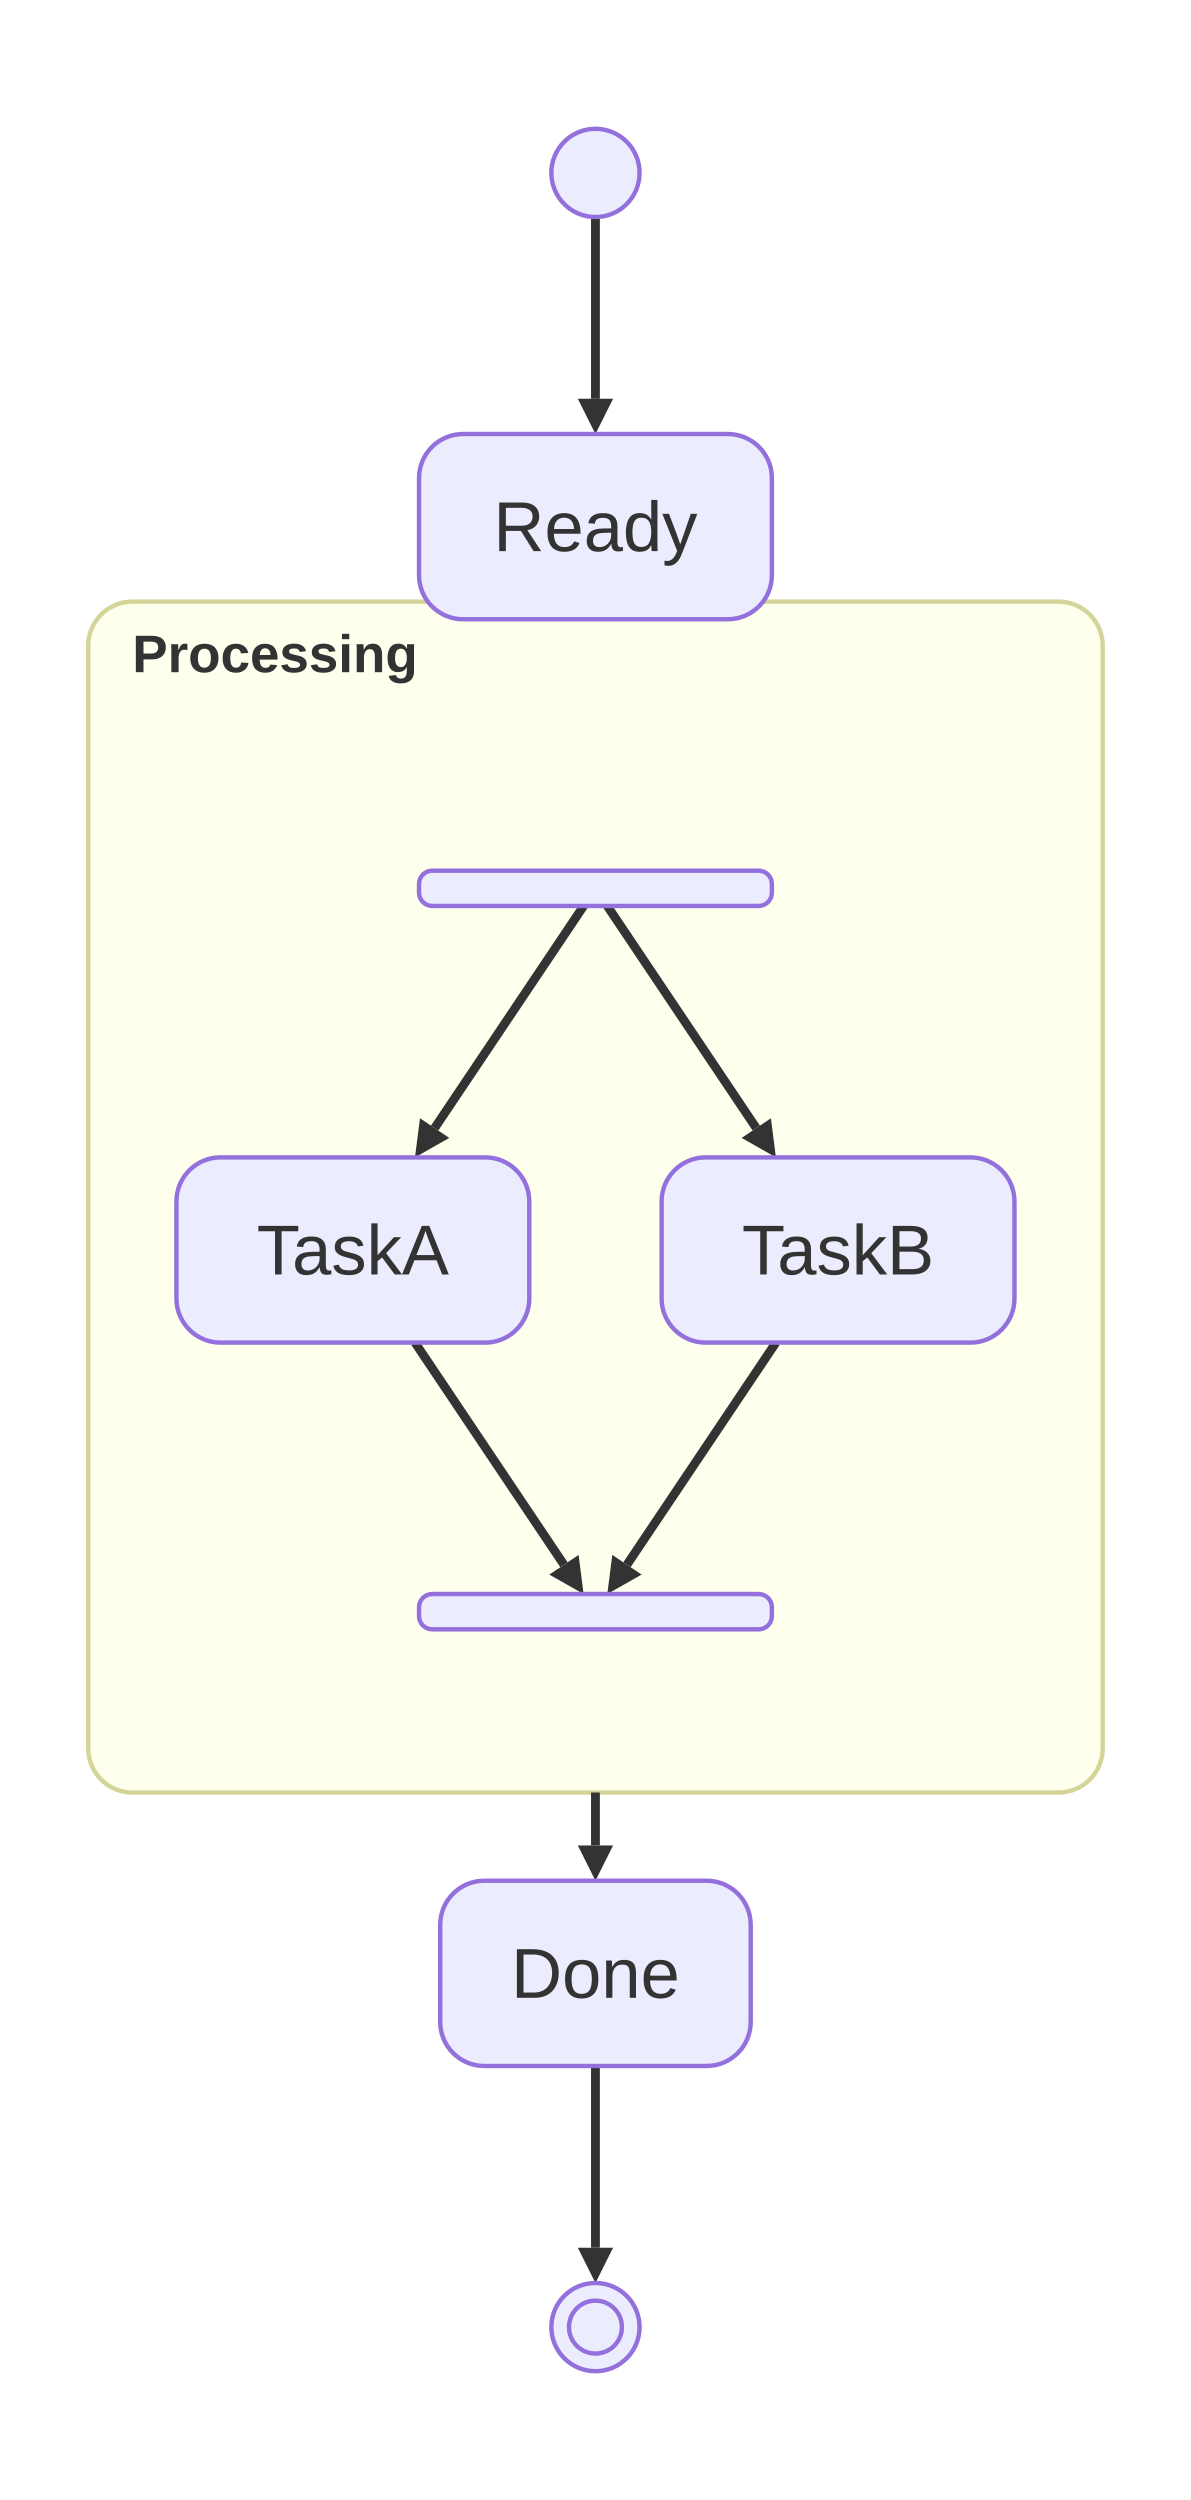
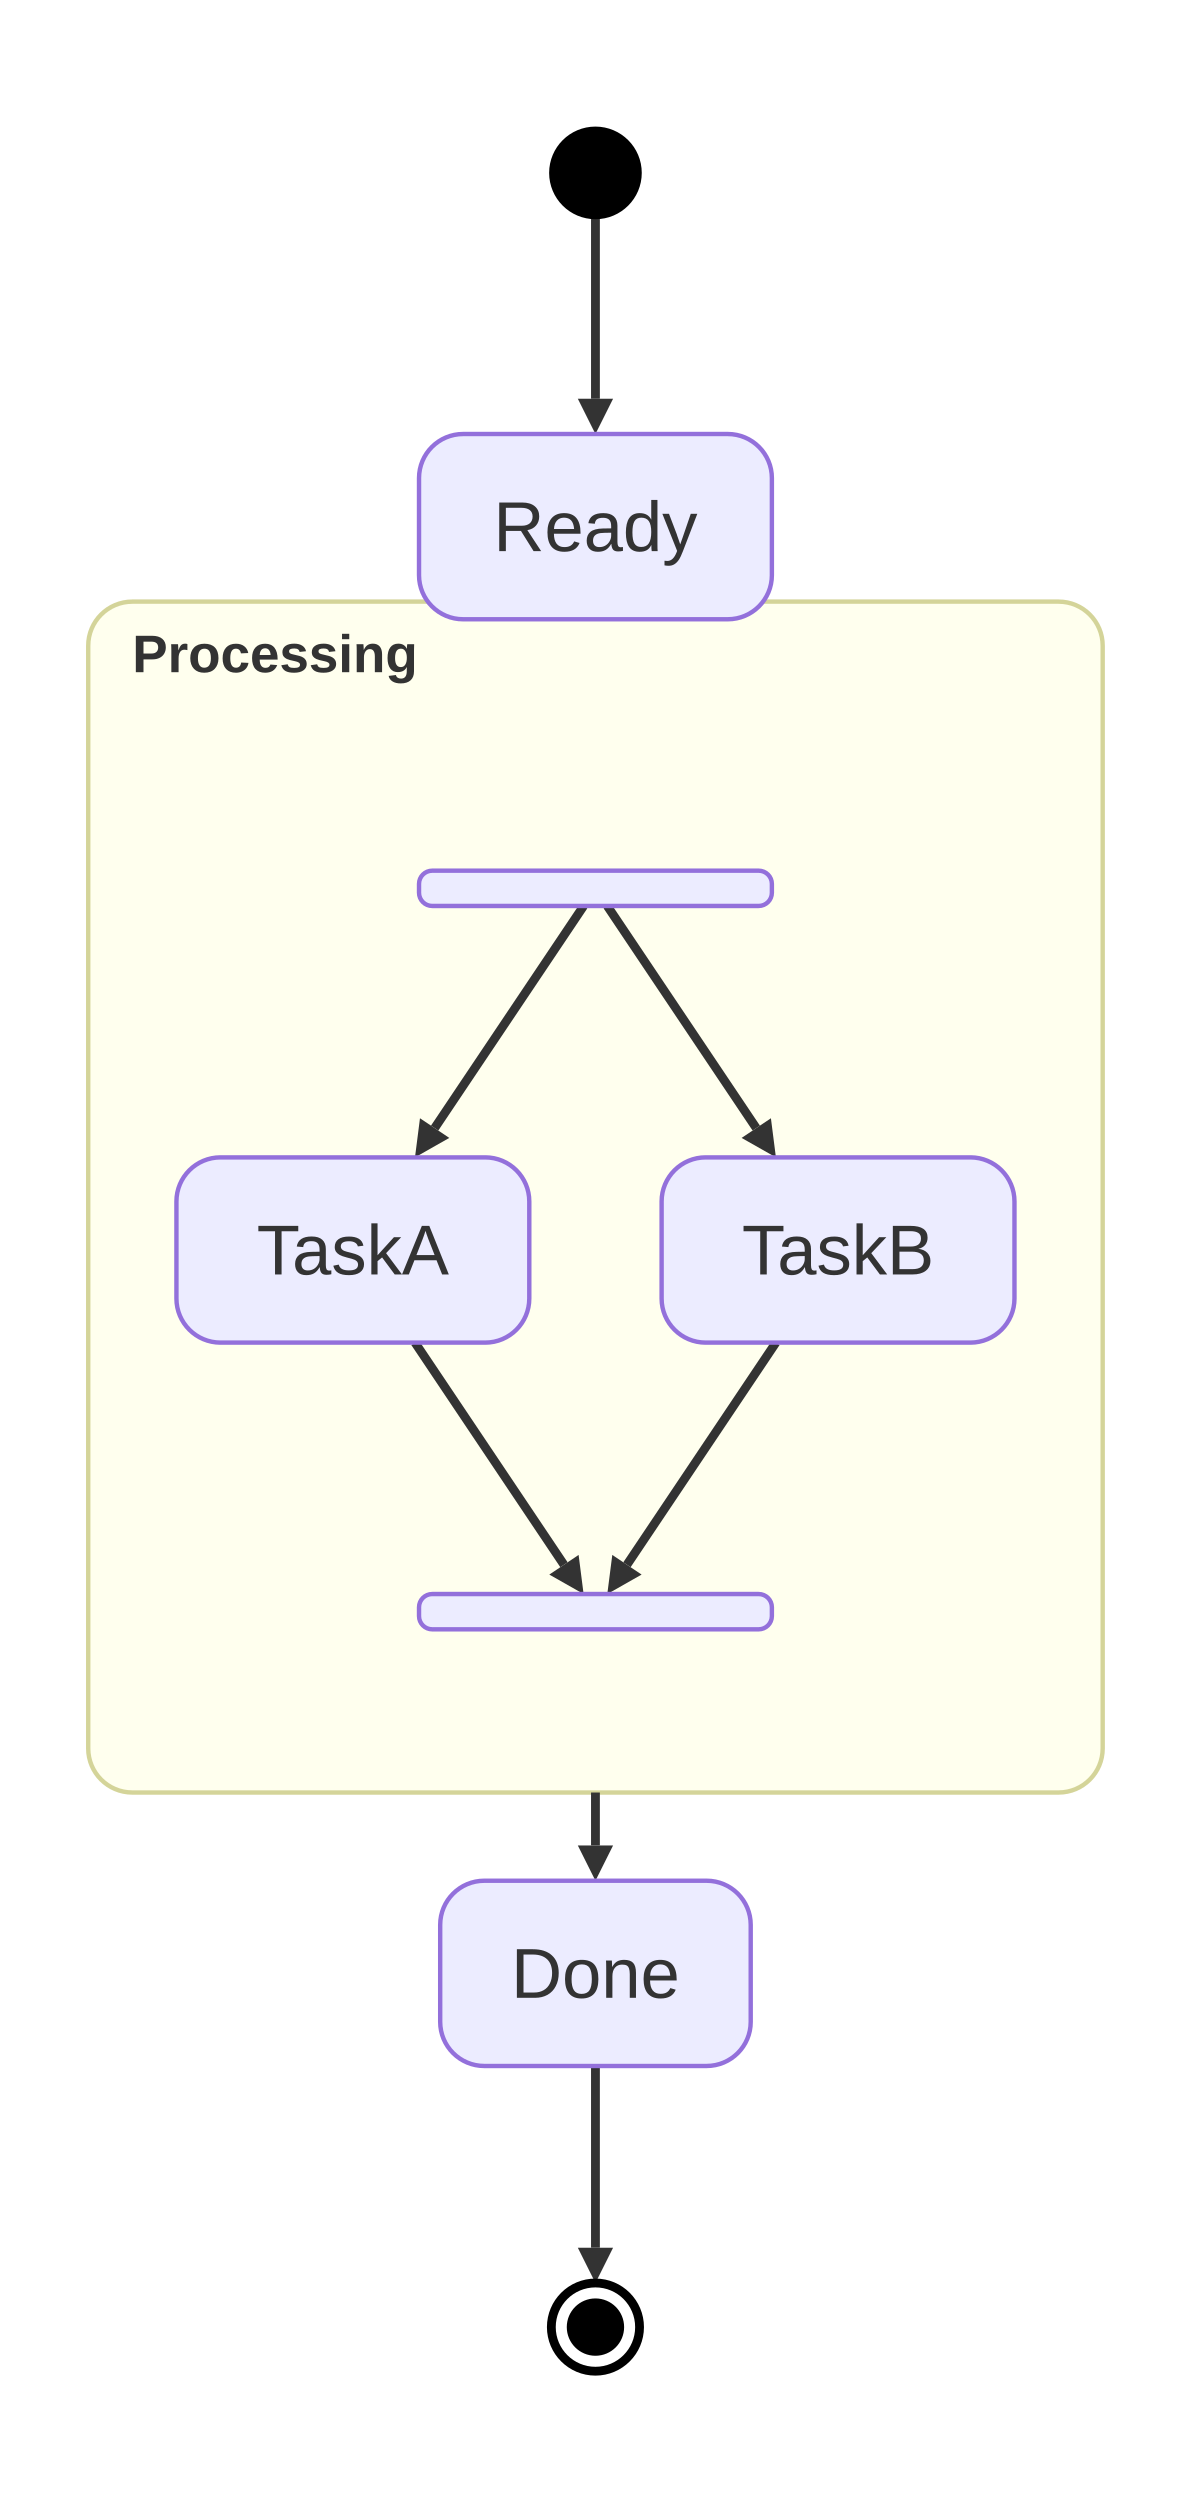
<svg xmlns="http://www.w3.org/2000/svg" viewBox="-20 -20 270 566.8" width="270" height="566.8" style="background-color: white">
  <defs>
    <marker id="arrow" viewBox="0 0 10 10" markerWidth="8" markerHeight="8" refX="0" refY="5" orient="auto" markerUnits="userSpaceOnUse">
      <path d="M 0 0 L 10 5 L 0 10 z" fill="#333333" />
    </marker>
    <marker id="circle-end" viewBox="0 0 10 10" markerWidth="8" markerHeight="8" refX="5" refY="5" orient="auto" markerUnits="userSpaceOnUse">
      <circle cx="5" cy="5" r="5" fill="#333333" />
    </marker>
    <marker id="cross-end" viewBox="0 0 11 11" markerWidth="8" markerHeight="8" refX="5.5" refY="5.5" orient="auto" markerUnits="userSpaceOnUse">
      <path d="M 1,1 l 9,9 M 10,1 l -9,9" stroke="#333333" stroke-width="2" />
    </marker>
    <marker id="arrow-reverse" viewBox="0 0 10 10" markerWidth="8" markerHeight="8" refX="0" refY="5" orient="auto-start-reverse" markerUnits="userSpaceOnUse">
      <path d="M 0 0 L 10 5 L 0 10 z" fill="#333333" />
    </marker>
  </defs>
  <style>.state rect, .state polygon, .state circle, .state line { fill: #ECECFF; stroke: #9370DB; stroke-width: 1; }
.state text { fill: #333333; font-family: "trebuchet ms", verdana, arial, sans-serif, "Apple Color Emoji", "Segoe UI Emoji", "Noto Color Emoji", "Twemoji Mozilla"; font-size: 16px; }
.edge path { fill: none; stroke: #333333; stroke-width: 2; }
.edge text { fill: #333333; font-family: "trebuchet ms", verdana, arial, sans-serif, "Apple Color Emoji", "Segoe UI Emoji", "Noto Color Emoji", "Twemoji Mozilla"; font-size: 12px; }
.composite rect { fill: #ffffde; stroke: #aaaa33; stroke-width: 1; opacity: 0.5; }
.composite text { fill: #333333; font-family: "trebuchet ms", verdana, arial, sans-serif, "Apple Color Emoji", "Segoe UI Emoji", "Noto Color Emoji", "Twemoji Mozilla"; font-size: 12px; font-weight: bold; }
.note rect { fill: #ffa; stroke: #aa3; stroke-width: 1; }
.note text { fill: #333333; font-family: "trebuchet ms", verdana, arial, sans-serif, "Apple Color Emoji", "Segoe UI Emoji", "Noto Color Emoji", "Twemoji Mozilla"; font-size: 12px; }
</style>
  <g class="composite" data-state-id="Processing">
    <rect x="0" y="116.4" width="230" height="270" rx="10" ry="10" />
    <text x="10" y="132.4" font-family="&quot;trebuchet ms&quot;, verdana, arial, sans-serif, &quot;Apple Color Emoji&quot;, &quot;Segoe UI Emoji&quot;, &quot;Noto Color Emoji&quot;, &quot;Twemoji Mozilla&quot;">Processing</text>
  </g>
  <g class="edge" data-edge-source="__start_0" data-edge-target="Ready">
    <path d="M115.0,29.2 L115.0,70.4" stroke-width="2" marker-end="url(#arrow)" />
  </g>
  <g class="edge" data-edge-source="Ready" data-edge-target="__fork_Processing">
    <path d="M115.0,120.4 L115.0,116.4" stroke-width="2" marker-end="url(#arrow)" />
  </g>
  <g class="edge" data-edge-source="__fork_Processing" data-edge-target="TaskA">
    <path d="M112.32,185.4 L78.54,235.76" stroke-width="2" marker-end="url(#arrow)" />
  </g>
  <g class="edge" data-edge-source="__fork_Processing" data-edge-target="TaskB">
    <path d="M117.68,185.4 L151.46,235.76" stroke-width="2" marker-end="url(#arrow)" />
  </g>
  <g class="edge" data-edge-source="TaskA" data-edge-target="__join_Processing">
    <path d="M74.09,284.4 L107.86,334.76" stroke-width="2" marker-end="url(#arrow)" />
  </g>
  <g class="edge" data-edge-source="TaskB" data-edge-target="__join_Processing">
    <path d="M155.91,284.4 L122.14,334.76" stroke-width="2" marker-end="url(#arrow)" />
  </g>
  <g class="edge" data-edge-source="__join_Processing" data-edge-target="Done">
    <path d="M115.0,386.4 L115.0,398.4" stroke-width="2" marker-end="url(#arrow)" />
  </g>
-   <g class="edge" data-edge-source="Done" data-edge-target="__end_2">
+   <g class="edge" data-edge-source="Done" data-edge-target="__end_0">
    <path d="M115.0,448.4 L115.0,489.6" stroke-width="2" marker-end="url(#arrow)" />
  </g>
  <g class="state start">
-     <circle cx="115" cy="19.2" r="10" fill="black" stroke="black" />
+     <circle cx="115" cy="19.2" r="10" style="fill: black; stroke: black" />
  </g>
  <g class="state" data-state-id="Ready">
    <rect x="75" y="78.4" width="80" height="42" rx="10" ry="10" />
    <text x="115" y="99.4" text-anchor="middle" dominant-baseline="central" font-family="&quot;trebuchet ms&quot;, verdana, arial, sans-serif, &quot;Apple Color Emoji&quot;, &quot;Segoe UI Emoji&quot;, &quot;Noto Color Emoji&quot;, &quot;Twemoji Mozilla&quot;">Ready</text>
  </g>
  <g class="state" data-state-id="TaskA">
    <rect x="20" y="242.4" width="80" height="42" rx="10" ry="10" />
    <text x="60" y="263.4" text-anchor="middle" dominant-baseline="central" font-family="&quot;trebuchet ms&quot;, verdana, arial, sans-serif, &quot;Apple Color Emoji&quot;, &quot;Segoe UI Emoji&quot;, &quot;Noto Color Emoji&quot;, &quot;Twemoji Mozilla&quot;">TaskA</text>
  </g>
  <g class="state" data-state-id="TaskB">
    <rect x="130" y="242.4" width="80" height="42" rx="10" ry="10" />
    <text x="170" y="263.4" text-anchor="middle" dominant-baseline="central" font-family="&quot;trebuchet ms&quot;, verdana, arial, sans-serif, &quot;Apple Color Emoji&quot;, &quot;Segoe UI Emoji&quot;, &quot;Noto Color Emoji&quot;, &quot;Twemoji Mozilla&quot;">TaskB</text>
  </g>
  <g class="state fork-join">
    <rect x="75" y="177.4" width="80" height="8" rx="3" fill="black" stroke="black" />
  </g>
  <g class="state fork-join">
    <rect x="75" y="341.4" width="80" height="8" rx="3" fill="black" stroke="black" />
  </g>
  <g class="state" data-state-id="Done">
    <rect x="79.8" y="406.4" width="70.4" height="42" rx="10" ry="10" />
    <text x="115" y="427.4" text-anchor="middle" dominant-baseline="central" font-family="&quot;trebuchet ms&quot;, verdana, arial, sans-serif, &quot;Apple Color Emoji&quot;, &quot;Segoe UI Emoji&quot;, &quot;Noto Color Emoji&quot;, &quot;Twemoji Mozilla&quot;">Done</text>
  </g>
  <g class="state end">
-     <circle cx="115" cy="507.6" r="10" fill="none" stroke="black" stroke-width="2" />
-     <circle cx="115" cy="507.6" r="6" fill="black" stroke="black" />
+     <circle cx="115" cy="507.6" r="10" style="fill: none; stroke: black; stroke-width: 2" />
+     <circle cx="115" cy="507.6" r="6" style="fill: black; stroke: black" />
  </g>
</svg>
